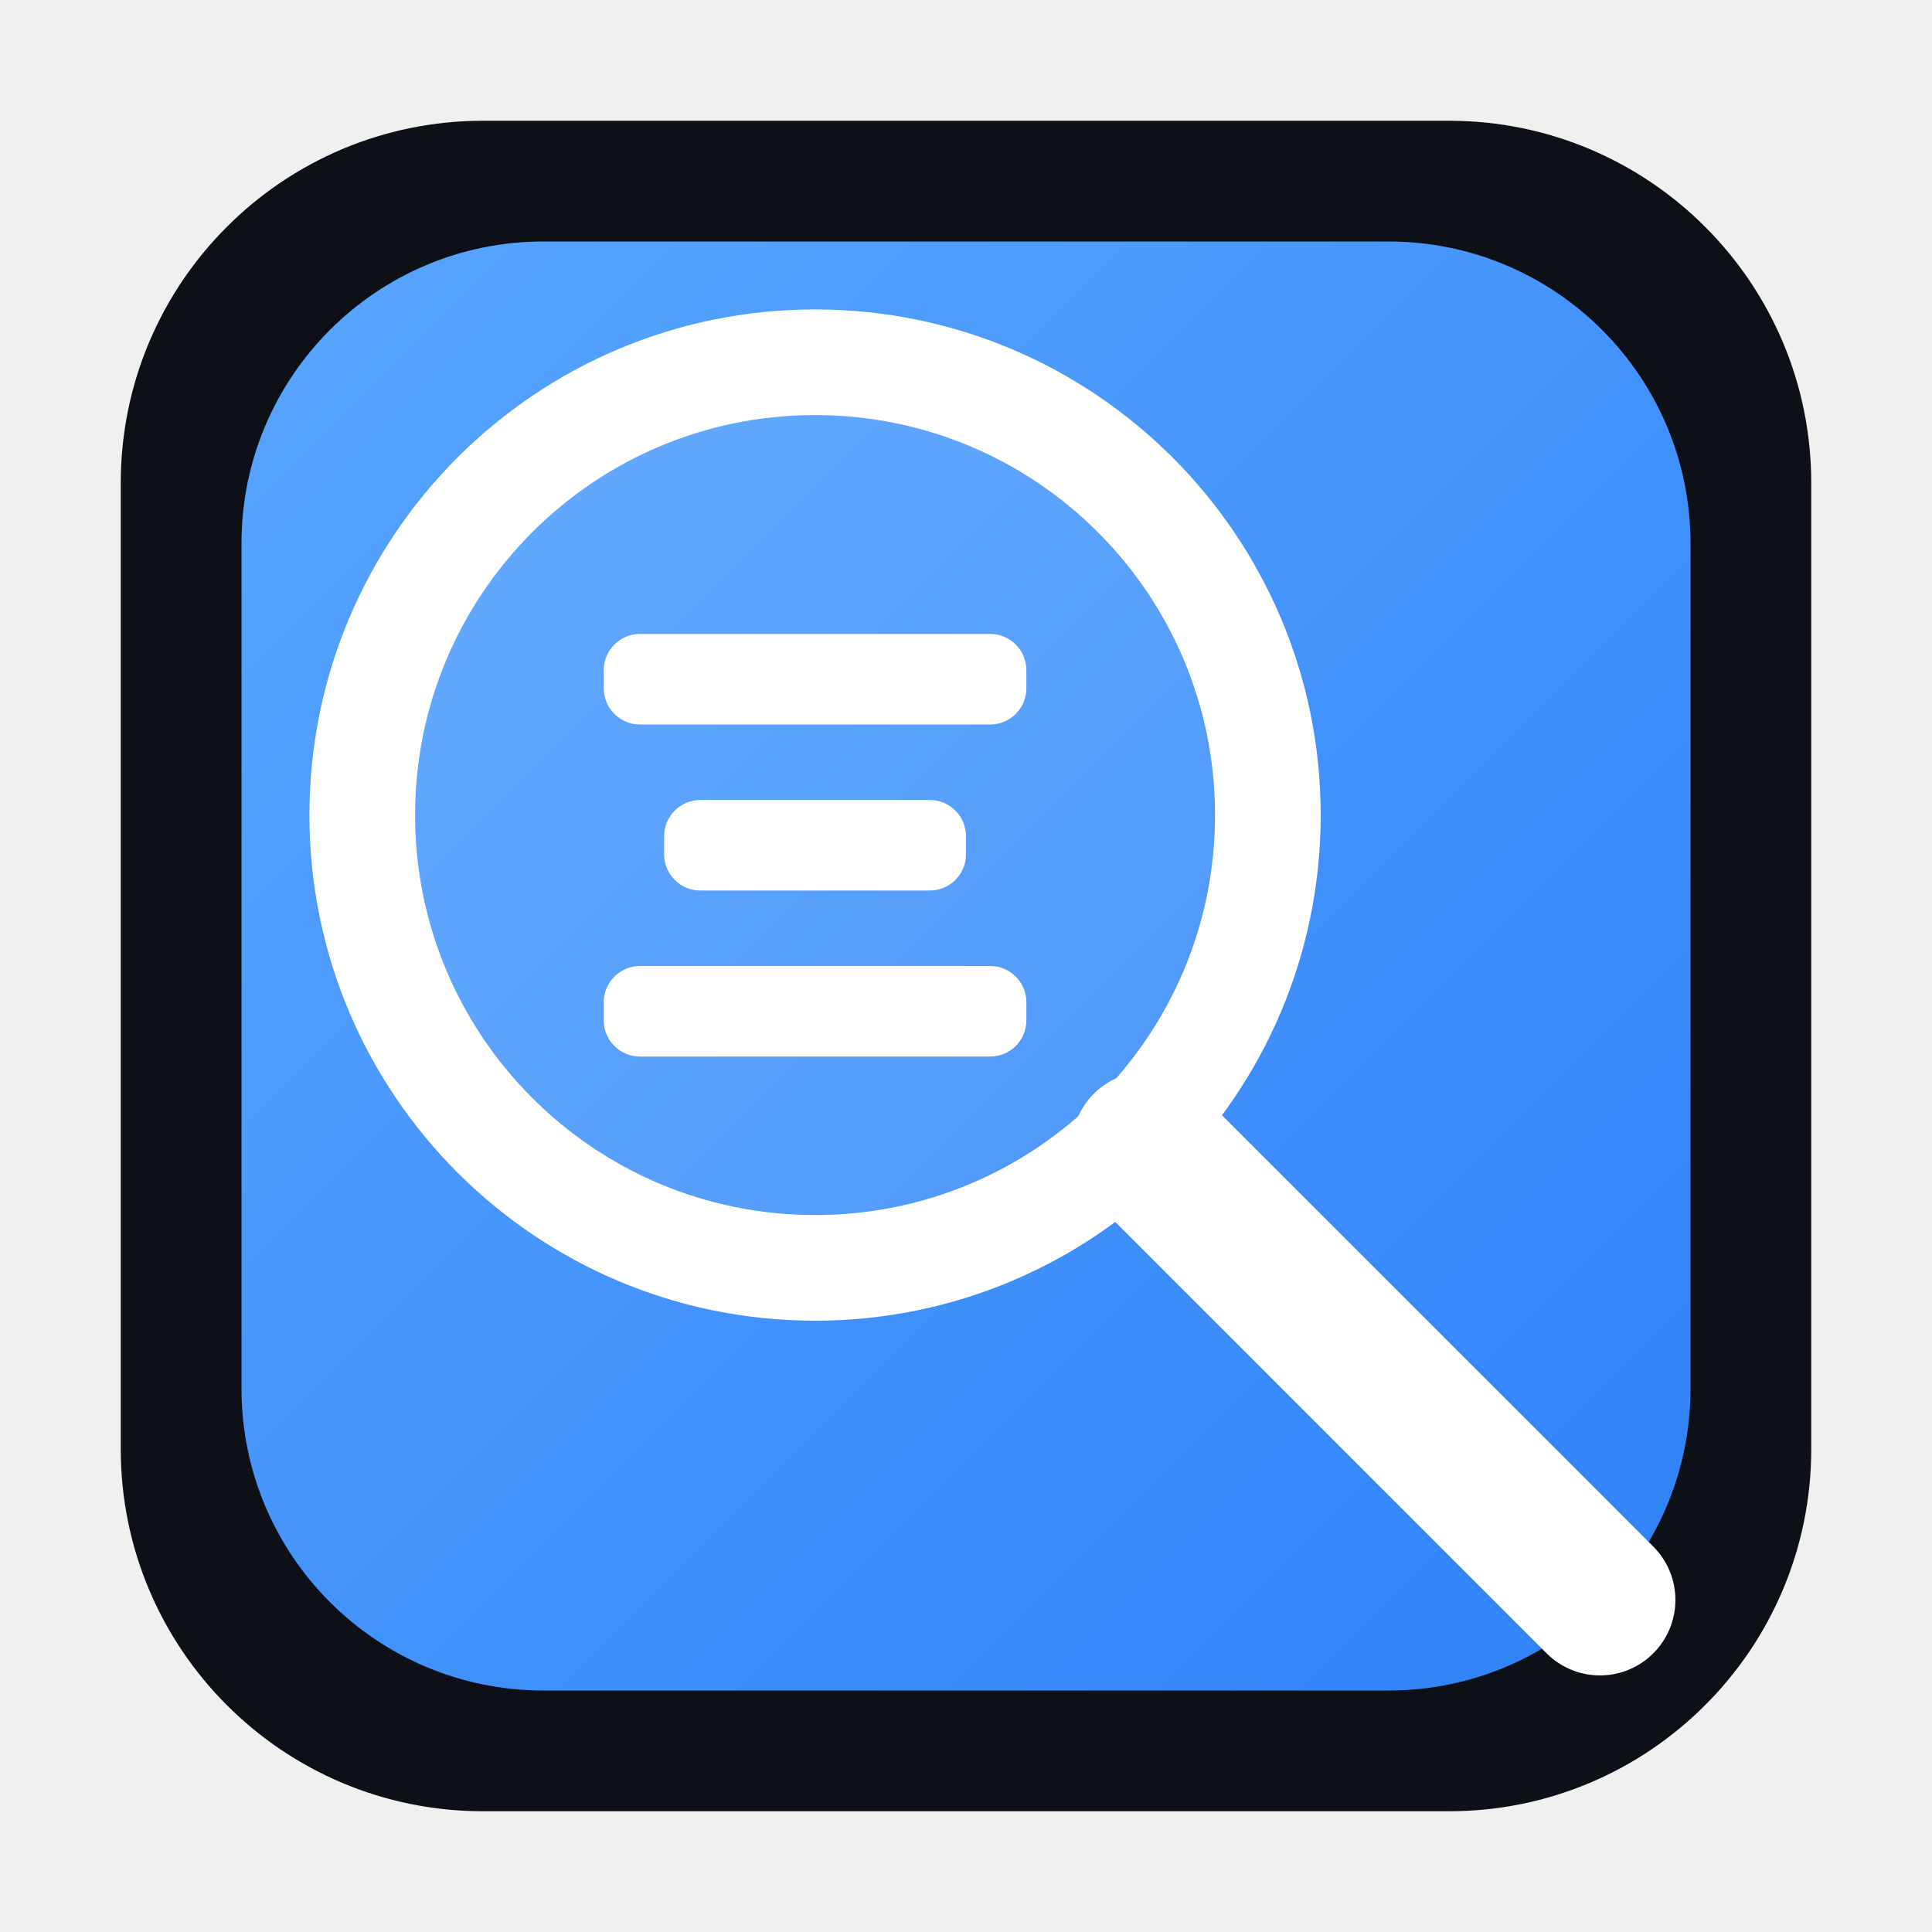
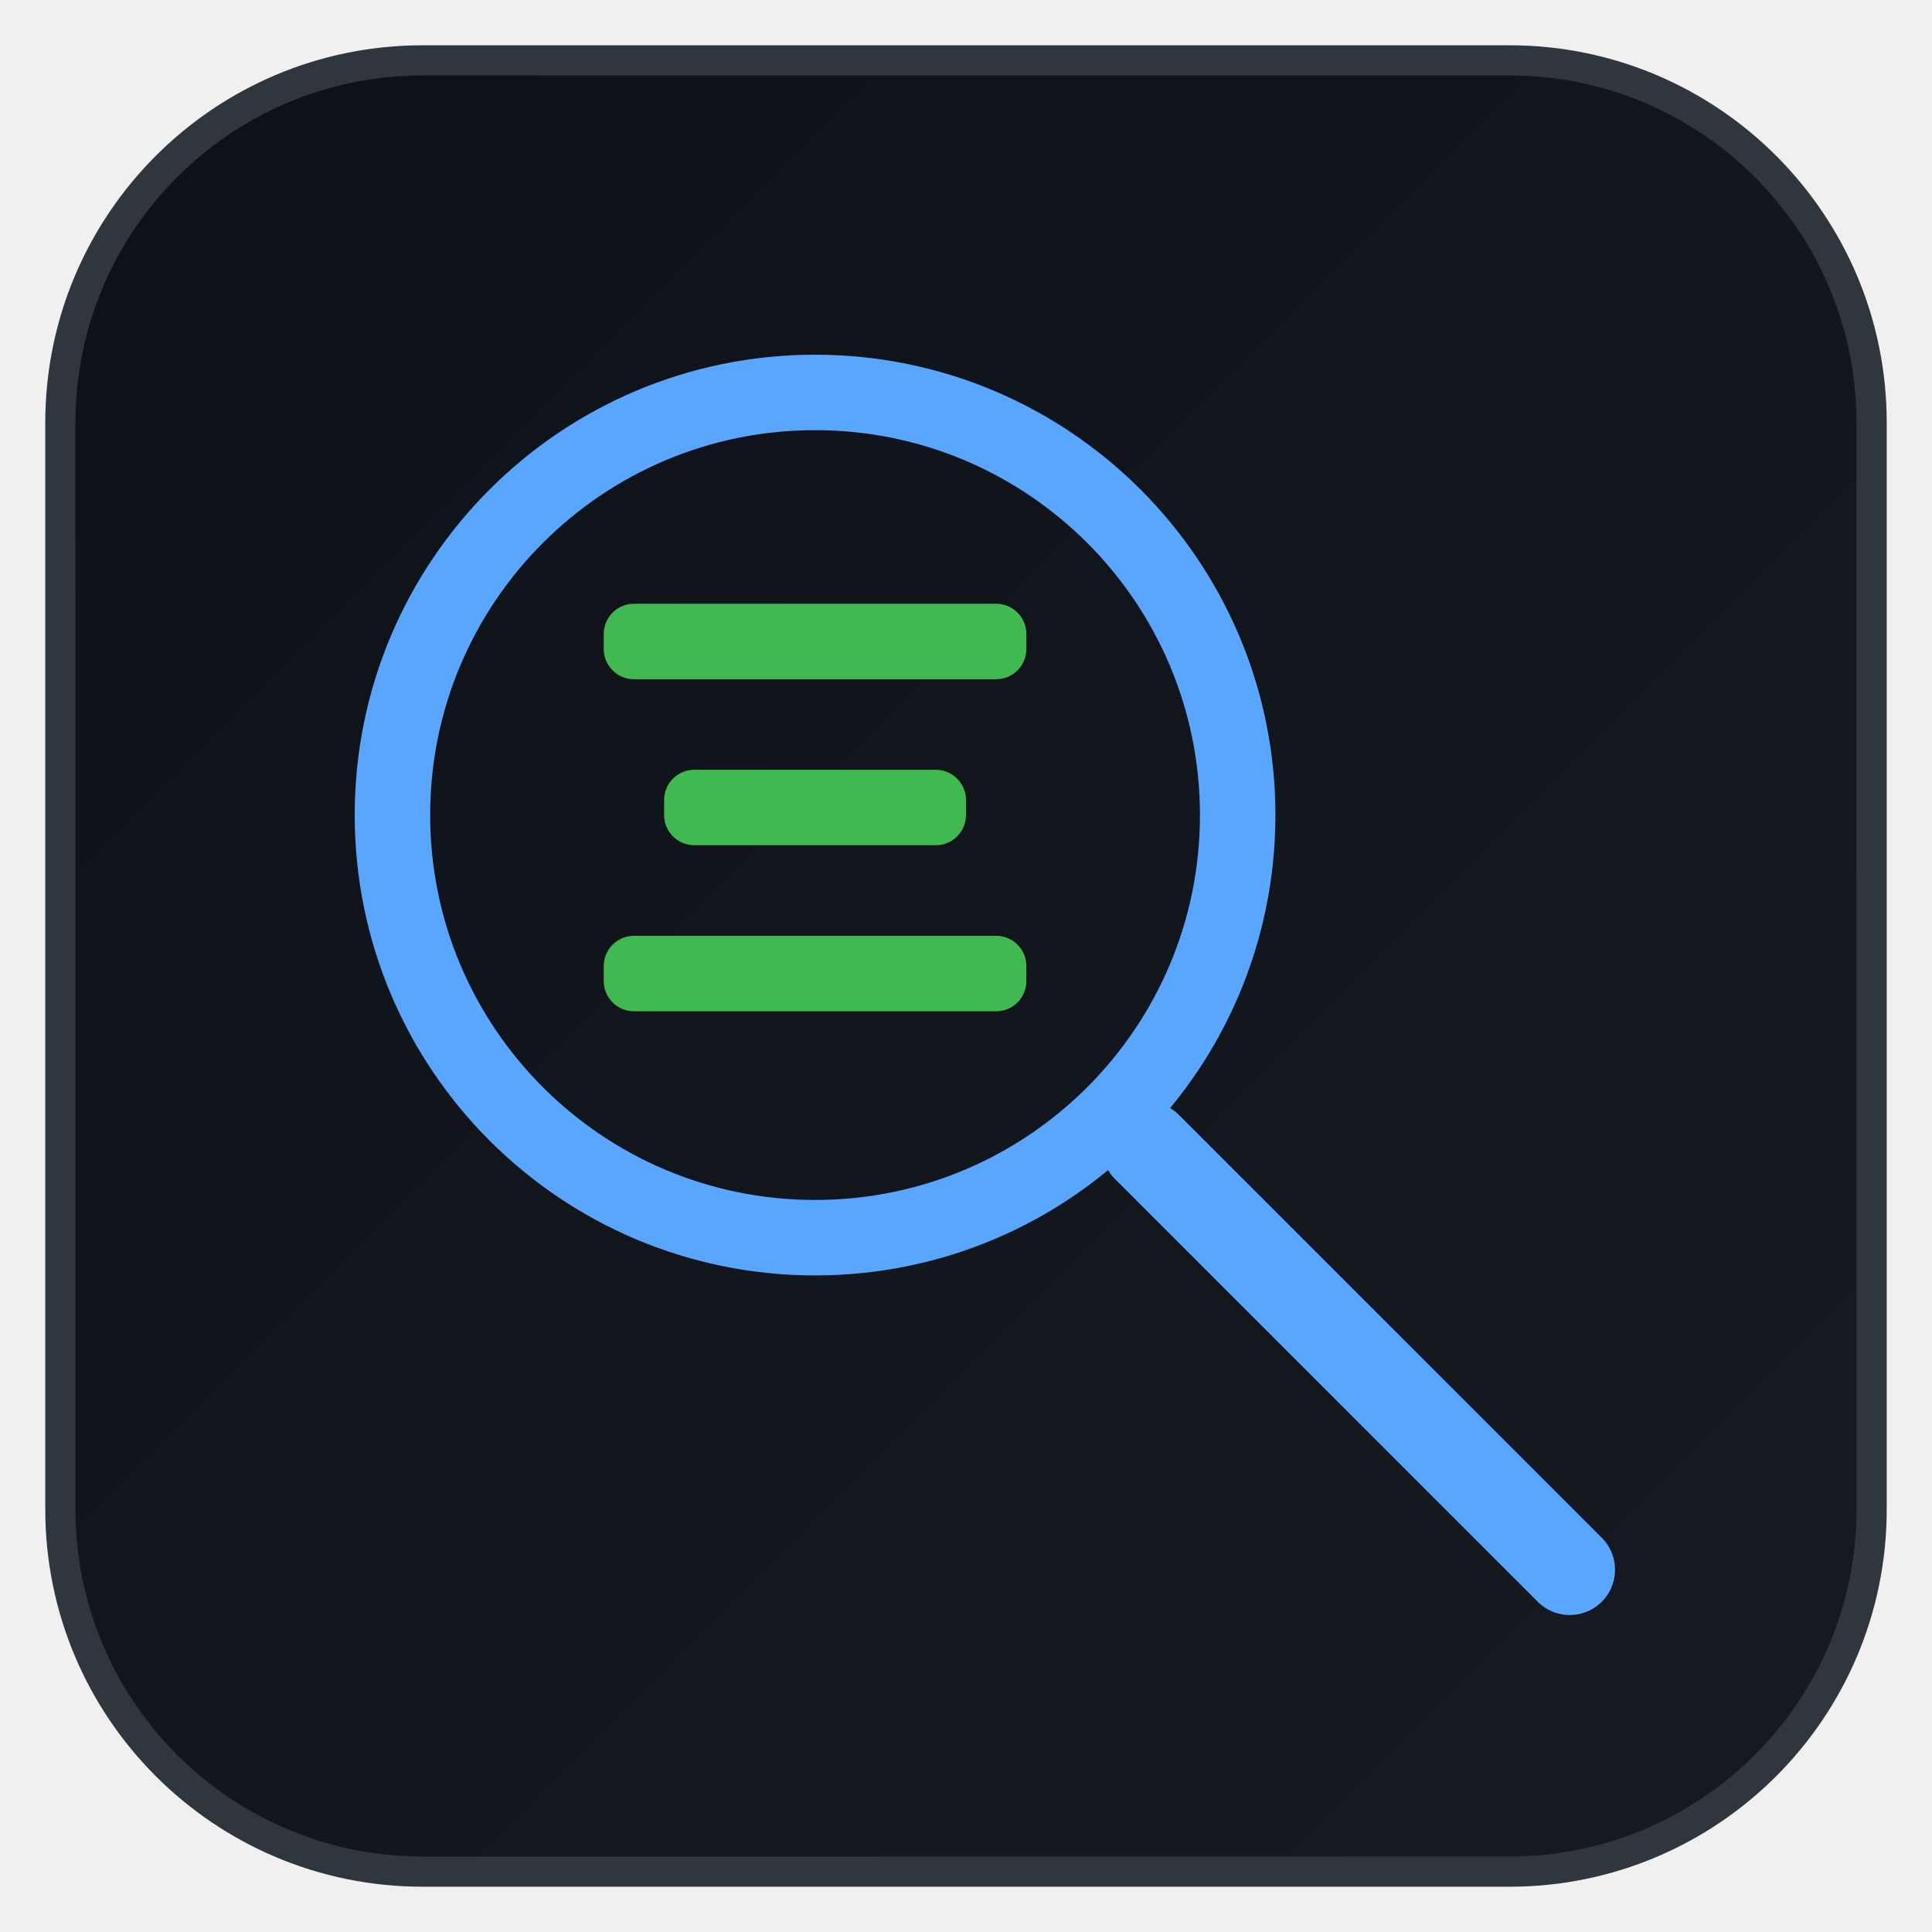
<svg xmlns="http://www.w3.org/2000/svg" viewBox="0 0 64 64" role="img" aria-label="Model Inspector favicon">
  <defs>
-     <linearGradient id="g" x1="0" y1="0" x2="1" y2="1">
-       <stop offset="0%" stop-color="#58a6ff" />
-       <stop offset="100%" stop-color="#2f81f7" />
+     <linearGradient id="bg" x1="0" y1="0" x2="1" y2="1">
+       <stop offset="0%" stop-color="#0d1117" />
+       <stop offset="100%" stop-color="#161b22" />
    </linearGradient>
  </defs>
-   <rect x="4" y="4" width="56" height="56" rx="12" fill="#0d1117" />
-   <rect x="8" y="8" width="48" height="48" rx="10" fill="url(#g)" />
-   <circle cx="27" cy="27" r="15" fill="#ffffff18" stroke="white" stroke-width="3.5" />
-   <rect x="20" y="21" width="14" height="3" rx="1.2" fill="white" />
-   <rect x="22" y="26.5" width="10" height="3" rx="1.2" fill="white" />
-   <rect x="20" y="32" width="14" height="3" rx="1.2" fill="white" />
-   <line x1="38" y1="38" x2="53" y2="53" stroke="white" stroke-width="5" stroke-linecap="round" />
+   <rect x="2" y="2" width="60" height="60" rx="12" fill="url(#bg)" stroke="#30363d" />
+   <circle cx="27" cy="27" r="14" fill="none" stroke="#58a6ff" stroke-width="2.5" />
+   <rect x="20" y="20" width="14" height="2.5" rx="1" fill="#3fb950" />
+   <rect x="22" y="25.5" width="10" height="2.5" rx="1" fill="#3fb950" />
+   <rect x="20" y="31" width="14" height="2.5" rx="1" fill="#3fb950" />
+   <line x1="38" y1="38" x2="52" y2="52" stroke="#58a6ff" stroke-width="3" stroke-linecap="round" />
</svg>
